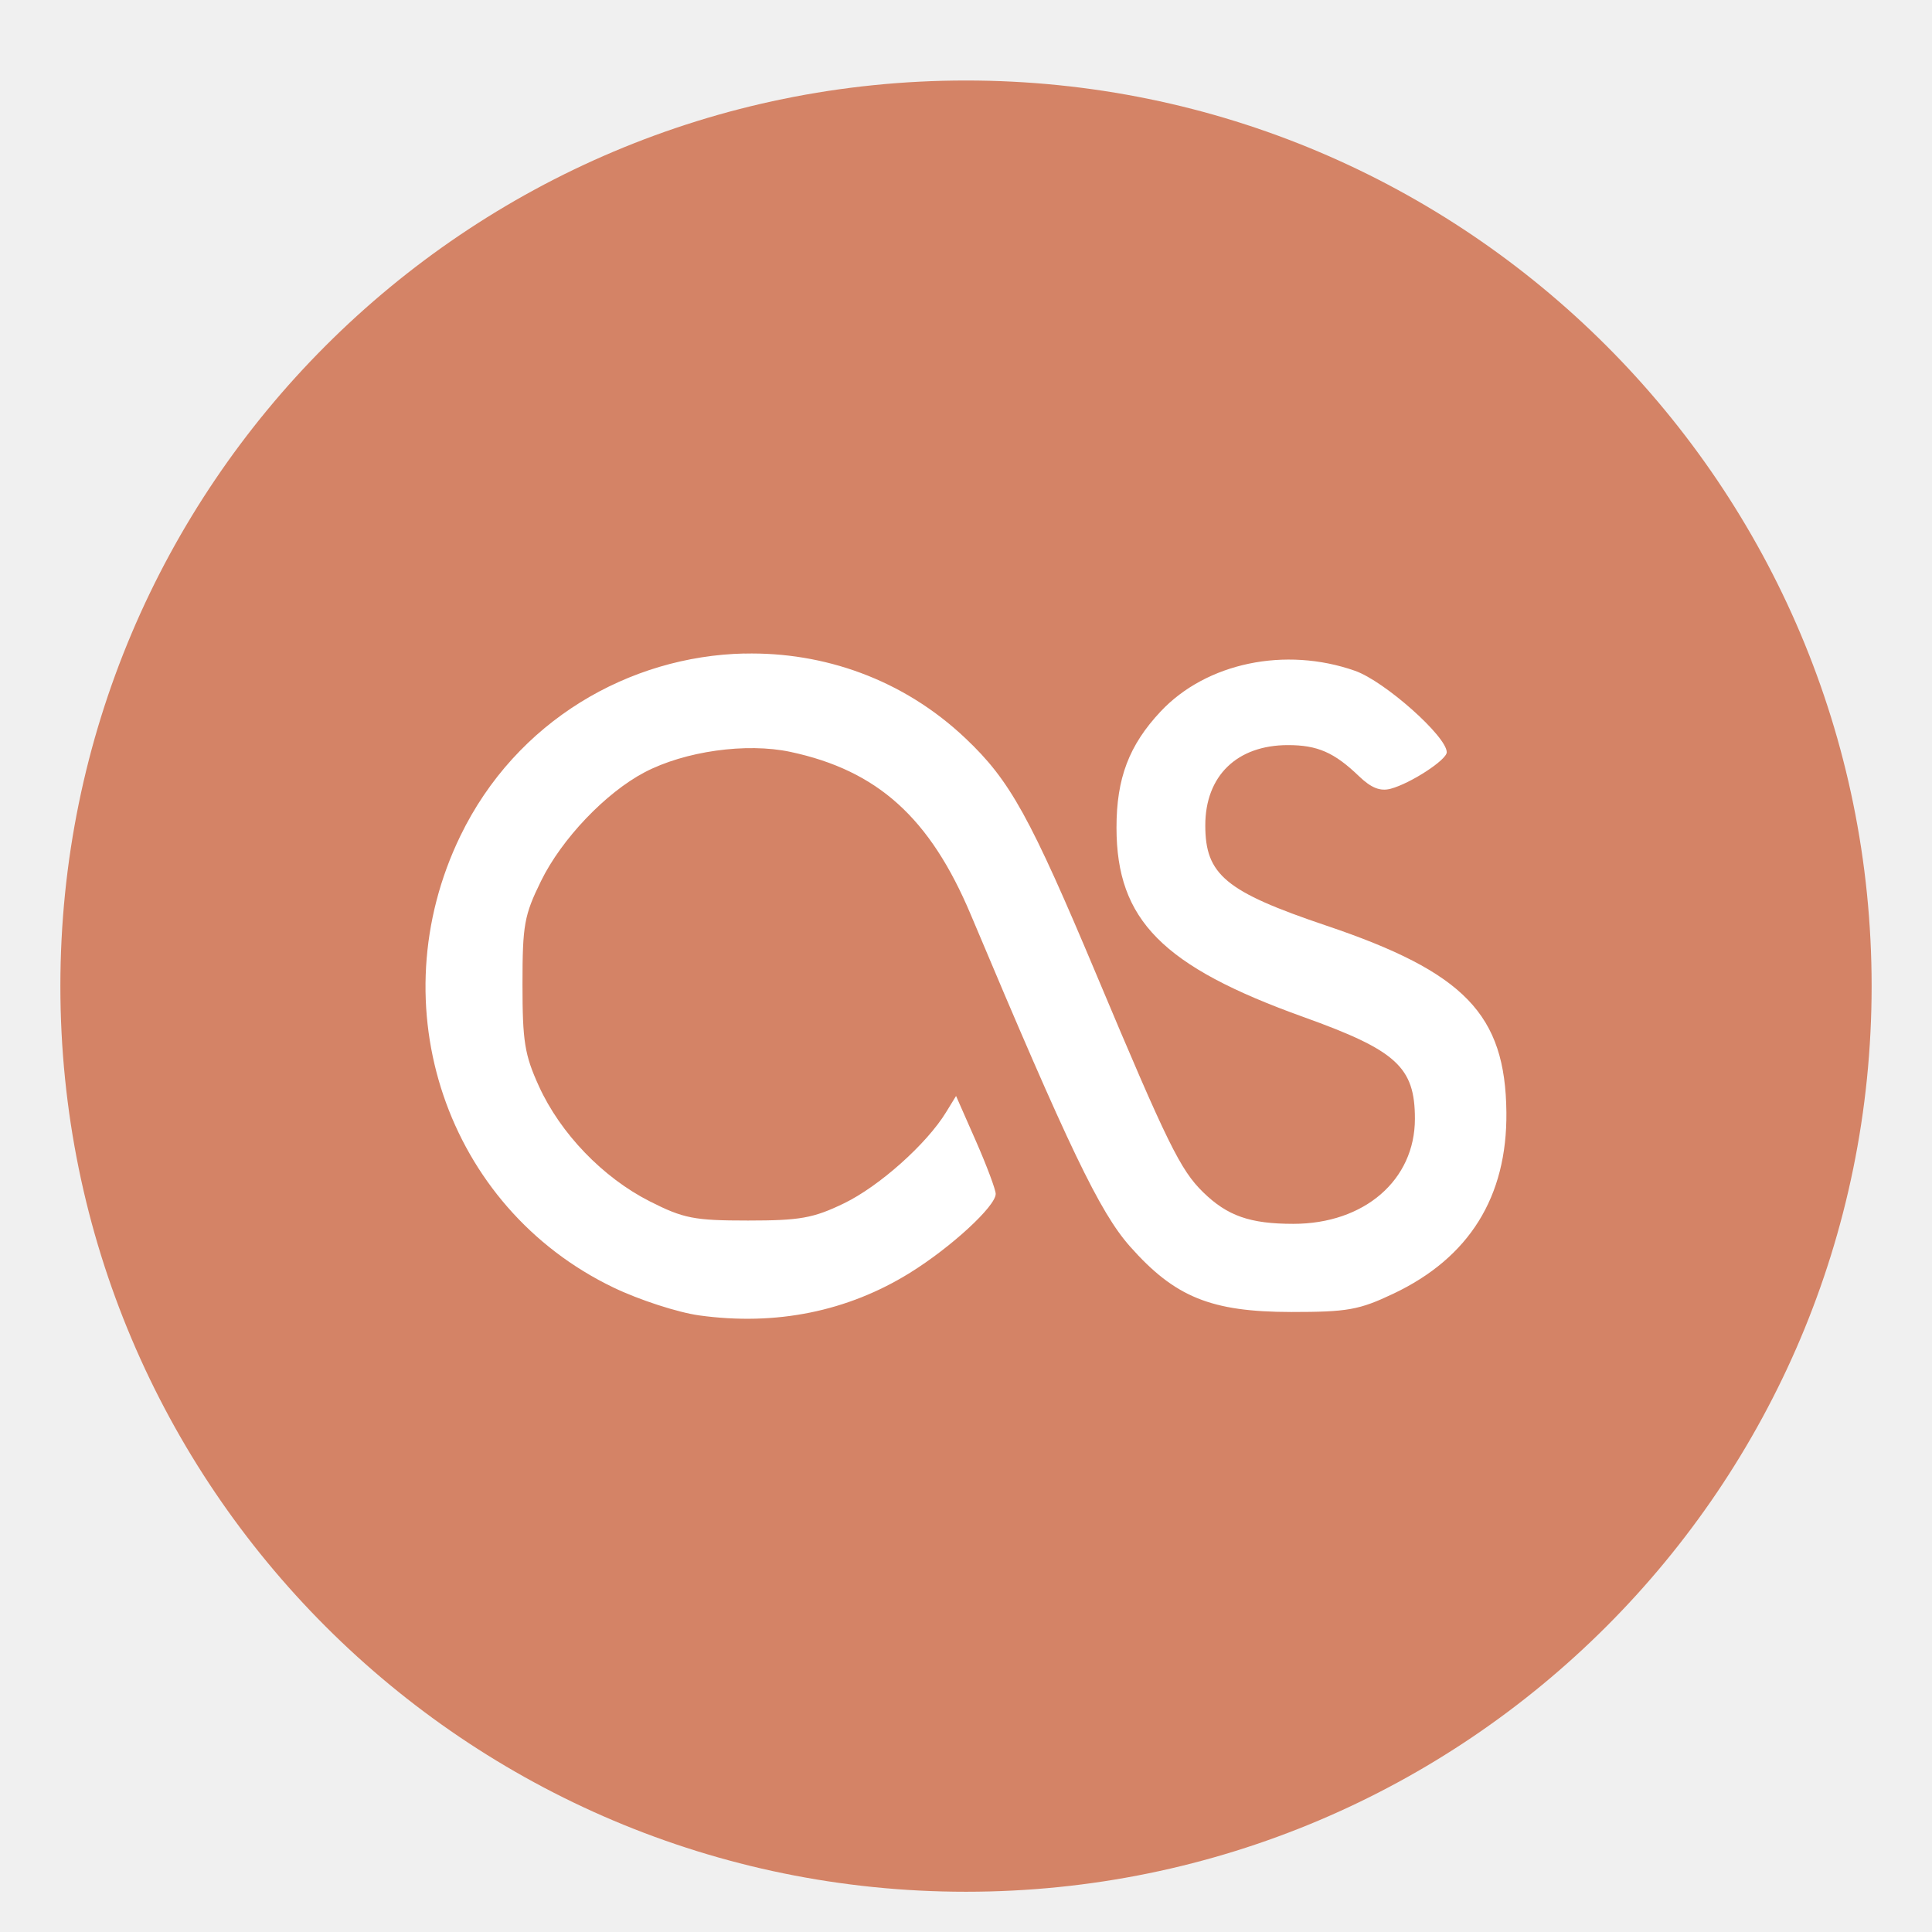
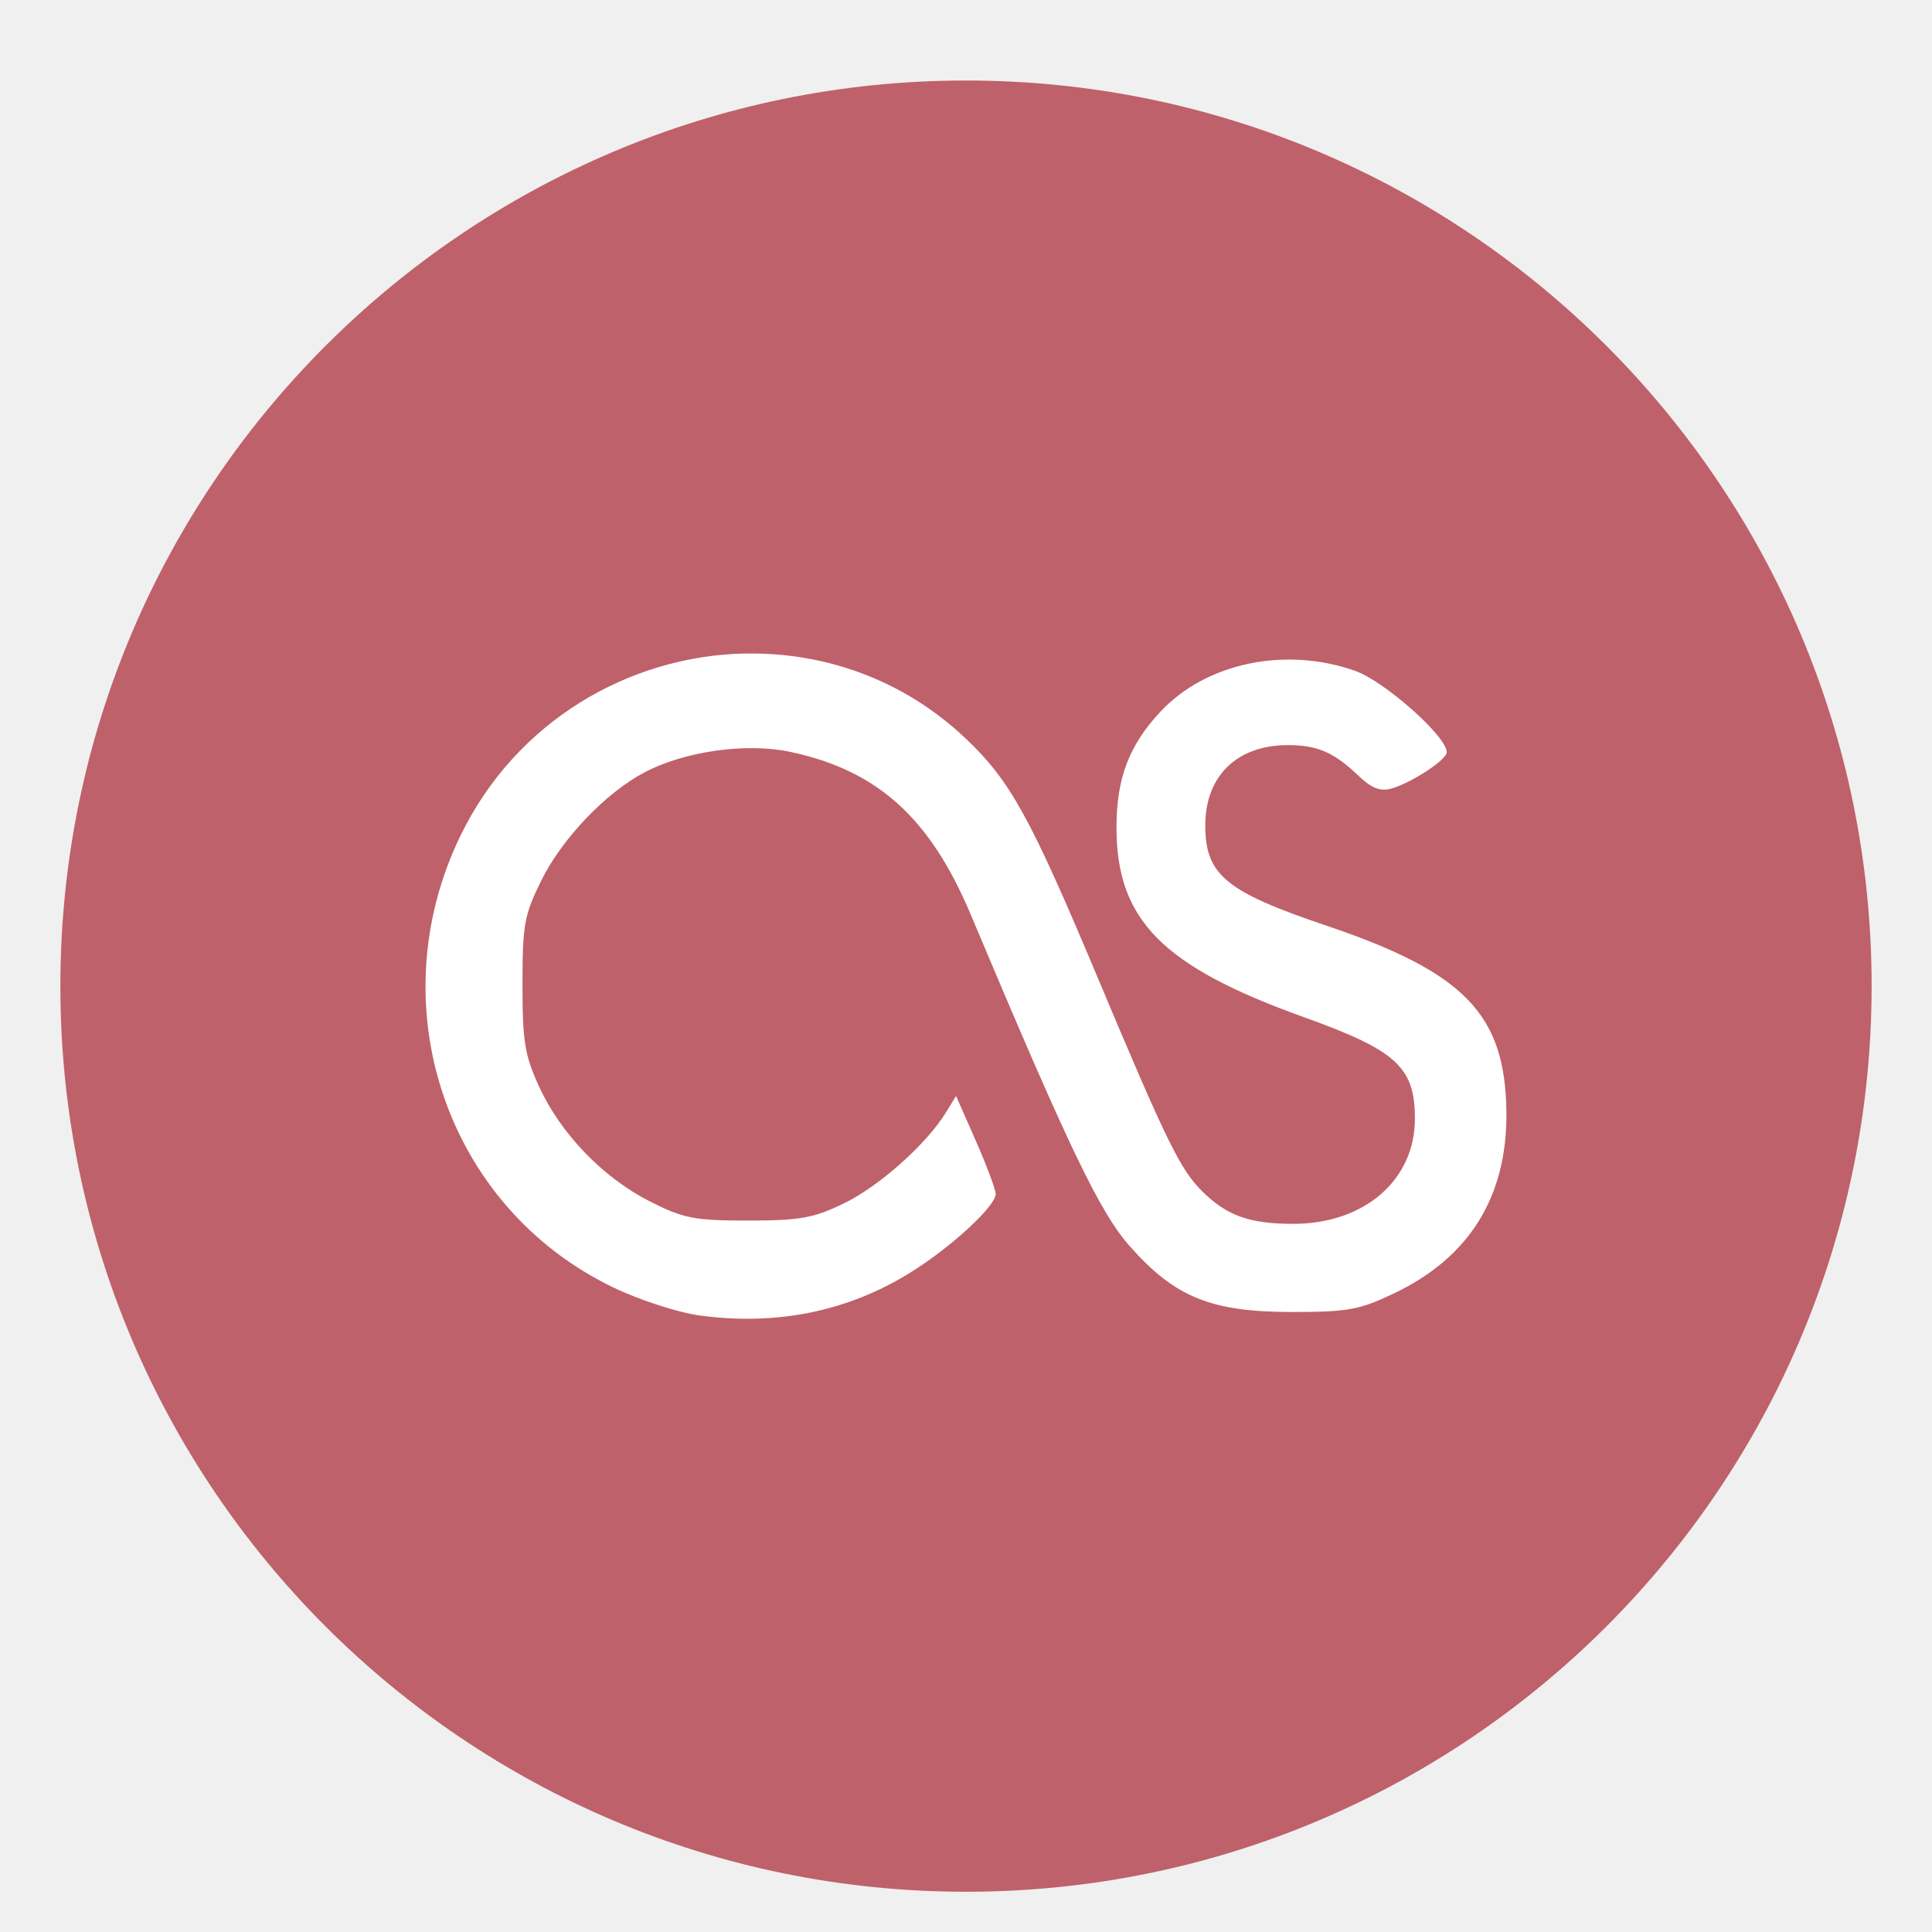
<svg xmlns="http://www.w3.org/2000/svg" xmlns:xlink="http://www.w3.org/1999/xlink" width="48" height="48" viewBox="0 0 48 48" id="svg4232" version="1.1">
  <defs id="defs4234">
    <radialGradient id="radial0" gradientUnits="userSpaceOnUse" cx="450.909" cy="189.579" fx="450.909" fy="189.579" r="21.167" gradientTransform="matrix(3.57049e-7,-0.102549,-0.288309,-1.33269e-7,78.9847,88.97326)">
      <stop offset="0" style="stop-color:rgb(0%,0%,0%);stop-opacity:0.314;" id="stop822" />
      <stop offset="0.222" style="stop-color:rgb(0%,0%,0%);stop-opacity:0.275;" id="stop824" />
      <stop offset="1" style="stop-color:rgb(0%,0%,0%);stop-opacity:0;" id="stop826" />
    </radialGradient>
    <radialGradient id="radial1" gradientUnits="userSpaceOnUse" cx="450.909" cy="189.579" fx="450.909" fy="189.579" r="21.167" gradientTransform="matrix(-3.57049e-7,0.102549,0.288309,1.33269e-7,-31.68591,-4.375346)">
      <stop offset="0" style="stop-color:rgb(0%,0%,0%);stop-opacity:0.314;" id="stop829" />
      <stop offset="0.222" style="stop-color:rgb(0%,0%,0%);stop-opacity:0.275;" id="stop831" />
      <stop offset="1" style="stop-color:rgb(0%,0%,0%);stop-opacity:0;" id="stop833" />
    </radialGradient>
    <radialGradient id="radial2" gradientUnits="userSpaceOnUse" cx="450.909" cy="189.579" fx="450.909" fy="189.579" r="21.167" gradientTransform="matrix(-3.57049e-7,-0.102549,0.288309,-1.33269e-7,-31.68591,88.97326)">
      <stop offset="0" style="stop-color:rgb(0%,0%,0%);stop-opacity:0.314;" id="stop836" />
      <stop offset="0.222" style="stop-color:rgb(0%,0%,0%);stop-opacity:0.275;" id="stop838" />
      <stop offset="1" style="stop-color:rgb(0%,0%,0%);stop-opacity:0;" id="stop840" />
    </radialGradient>
    <radialGradient id="radial3" gradientUnits="userSpaceOnUse" cx="450.909" cy="189.579" fx="450.909" fy="189.579" r="21.167" gradientTransform="matrix(3.57049e-7,0.102549,-0.288309,1.33269e-7,78.98469,-4.375346)">
      <stop offset="0" style="stop-color:rgb(0%,0%,0%);stop-opacity:0.314;" id="stop843" />
      <stop offset="0.222" style="stop-color:rgb(0%,0%,0%);stop-opacity:0.275;" id="stop845" />
      <stop offset="1" style="stop-color:rgb(0%,0%,0%);stop-opacity:0;" id="stop847" />
    </radialGradient>
    <linearGradient id="linear0" gradientUnits="userSpaceOnUse" x1="255.323" y1="233.5" x2="255.323" y2="254.667" gradientTransform="matrix(0.0273881,0,0,0.082039,16.65658,23.14285)">
      <stop offset="0" style="stop-color:rgb(0%,0%,0%);stop-opacity:0.275;" id="stop850" />
      <stop offset="1" style="stop-color:rgb(0%,0%,0%);stop-opacity:0;" id="stop852" />
    </linearGradient>
    <linearGradient id="linear1" gradientUnits="userSpaceOnUse" x1="254" y1="233.5" x2="254" y2="-168.667" gradientTransform="matrix(0.093759,0,0,0.093759,0,20.15817)">
      <stop offset="0" style="stop-color:rgb(100%,43.922%,26.275%);stop-opacity:1;" id="stop855" />
      <stop offset="1" style="stop-color:rgb(100%,54.118%,39.608%);stop-opacity:1;" id="stop857" />
    </linearGradient>
    <linearGradient id="linear2" gradientUnits="userSpaceOnUse" x1="254" y1="148.833" x2="254" y2="-84" gradientTransform="matrix(0.093759,0,0,0.093759,0,20.15817)">
      <stop offset="0" style="stop-color:rgb(74.118%,74.118%,74.118%);stop-opacity:1;" id="stop860" />
      <stop offset="1" style="stop-color:rgb(87.843%,87.843%,87.843%);stop-opacity:1;" id="stop862" />
    </linearGradient>
    <linearGradient id="linear2-3" gradientUnits="userSpaceOnUse" x1="254" y1="148.833" x2="254" y2="-84" gradientTransform="matrix(0.08461253,0,0,0.08461253,-19.1629,21.46835)">
      <stop offset="0" style="stop-color:rgb(74.118%,74.118%,74.118%);stop-opacity:1;" id="stop860-6" />
      <stop offset="1" style="stop-color:rgb(87.843%,87.843%,87.843%);stop-opacity:1;" id="stop862-7" />
    </linearGradient>
    <radialGradient id="radial0-1" gradientUnits="userSpaceOnUse" cx="450.909" cy="189.579" fx="450.909" fy="189.579" r="21.167" gradientTransform="matrix(3.57049e-7,-0.102549,-0.288309,-1.33269e-7,78.9847,88.97326)">
      <stop offset="0" style="stop-color:rgb(0%,0%,0%);stop-opacity:0.314;" id="stop822-2" />
      <stop offset="0.222" style="stop-color:rgb(0%,0%,0%);stop-opacity:0.275;" id="stop824-7" />
      <stop offset="1" style="stop-color:rgb(0%,0%,0%);stop-opacity:0;" id="stop826-0" />
    </radialGradient>
    <radialGradient id="radial1-9" gradientUnits="userSpaceOnUse" cx="450.909" cy="189.579" fx="450.909" fy="189.579" r="21.167" gradientTransform="matrix(-3.57049e-7,0.102549,0.288309,1.33269e-7,-31.68591,-4.375346)">
      <stop offset="0" style="stop-color:rgb(0%,0%,0%);stop-opacity:0.314;" id="stop829-3" />
      <stop offset="0.222" style="stop-color:rgb(0%,0%,0%);stop-opacity:0.275;" id="stop831-6" />
      <stop offset="1" style="stop-color:rgb(0%,0%,0%);stop-opacity:0;" id="stop833-0" />
    </radialGradient>
    <radialGradient id="radial2-6" gradientUnits="userSpaceOnUse" cx="450.909" cy="189.579" fx="450.909" fy="189.579" r="21.167" gradientTransform="matrix(-3.57049e-7,-0.102549,0.288309,-1.33269e-7,-31.68591,88.97326)">
      <stop offset="0" style="stop-color:rgb(0%,0%,0%);stop-opacity:0.314;" id="stop836-2" />
      <stop offset="0.222" style="stop-color:rgb(0%,0%,0%);stop-opacity:0.275;" id="stop838-6" />
      <stop offset="1" style="stop-color:rgb(0%,0%,0%);stop-opacity:0;" id="stop840-1" />
    </radialGradient>
    <radialGradient id="radial3-8" gradientUnits="userSpaceOnUse" cx="450.909" cy="189.579" fx="450.909" fy="189.579" r="21.167" gradientTransform="matrix(3.57049e-7,0.102549,-0.288309,1.33269e-7,78.98469,-4.375346)">
      <stop offset="0" style="stop-color:rgb(0%,0%,0%);stop-opacity:0.314;" id="stop843-7" />
      <stop offset="0.222" style="stop-color:rgb(0%,0%,0%);stop-opacity:0.275;" id="stop845-9" />
      <stop offset="1" style="stop-color:rgb(0%,0%,0%);stop-opacity:0;" id="stop847-2" />
    </radialGradient>
    <radialGradient id="radial0-3" gradientUnits="userSpaceOnUse" cx="450.909" cy="189.579" fx="450.909" fy="189.579" r="21.167" gradientTransform="matrix(3.57049e-7,-0.102549,-0.288309,-1.33269e-7,78.9847,88.97326)">
      <stop offset="0" style="stop-color:rgb(0%,0%,0%);stop-opacity:0.314;" id="stop822-6" />
      <stop offset="0.222" style="stop-color:rgb(0%,0%,0%);stop-opacity:0.275;" id="stop824-75" />
      <stop offset="1" style="stop-color:rgb(0%,0%,0%);stop-opacity:0;" id="stop826-3" />
    </radialGradient>
    <radialGradient id="radial1-5" gradientUnits="userSpaceOnUse" cx="450.909" cy="189.579" fx="450.909" fy="189.579" r="21.167" gradientTransform="matrix(-3.57049e-7,0.102549,0.288309,1.33269e-7,-31.68591,-4.375346)">
      <stop offset="0" style="stop-color:rgb(0%,0%,0%);stop-opacity:0.314;" id="stop829-6" />
      <stop offset="0.222" style="stop-color:rgb(0%,0%,0%);stop-opacity:0.275;" id="stop831-2" />
      <stop offset="1" style="stop-color:rgb(0%,0%,0%);stop-opacity:0;" id="stop833-9" />
    </radialGradient>
    <radialGradient id="radial2-1" gradientUnits="userSpaceOnUse" cx="450.909" cy="189.579" fx="450.909" fy="189.579" r="21.167" gradientTransform="matrix(-3.57049e-7,-0.102549,0.288309,-1.33269e-7,-31.68591,88.97326)">
      <stop offset="0" style="stop-color:rgb(0%,0%,0%);stop-opacity:0.314;" id="stop836-27" />
      <stop offset="0.222" style="stop-color:rgb(0%,0%,0%);stop-opacity:0.275;" id="stop838-0" />
      <stop offset="1" style="stop-color:rgb(0%,0%,0%);stop-opacity:0;" id="stop840-9" />
    </radialGradient>
    <radialGradient id="radial3-3" gradientUnits="userSpaceOnUse" cx="450.909" cy="189.579" fx="450.909" fy="189.579" r="21.167" gradientTransform="matrix(3.57049e-7,0.102549,-0.288309,1.33269e-7,78.98469,-4.375346)">
      <stop offset="0" style="stop-color:rgb(0%,0%,0%);stop-opacity:0.314;" id="stop843-6" />
      <stop offset="0.222" style="stop-color:rgb(0%,0%,0%);stop-opacity:0.275;" id="stop845-0" />
      <stop offset="1" style="stop-color:rgb(0%,0%,0%);stop-opacity:0;" id="stop847-6" />
    </radialGradient>
    <radialGradient id="radial0-7" gradientUnits="userSpaceOnUse" cx="450.909" cy="189.579" fx="450.909" fy="189.579" r="21.167" gradientTransform="matrix(3.57049e-7,-0.102549,-0.288309,-1.33269e-7,78.9847,88.97326)">
      <stop offset="0" style="stop-color:rgb(0%,0%,0%);stop-opacity:0.314;" id="stop822-5" />
      <stop offset="0.222" style="stop-color:rgb(0%,0%,0%);stop-opacity:0.275;" id="stop824-9" />
      <stop offset="1" style="stop-color:rgb(0%,0%,0%);stop-opacity:0;" id="stop826-2" />
    </radialGradient>
    <radialGradient id="radial1-2" gradientUnits="userSpaceOnUse" cx="450.909" cy="189.579" fx="450.909" fy="189.579" r="21.167" gradientTransform="matrix(-3.57049e-7,0.102549,0.288309,1.33269e-7,-31.68591,-4.375346)">
      <stop offset="0" style="stop-color:rgb(0%,0%,0%);stop-opacity:0.314;" id="stop829-8" />
      <stop offset="0.222" style="stop-color:rgb(0%,0%,0%);stop-opacity:0.275;" id="stop831-9" />
      <stop offset="1" style="stop-color:rgb(0%,0%,0%);stop-opacity:0;" id="stop833-7" />
    </radialGradient>
    <radialGradient id="radial2-3" gradientUnits="userSpaceOnUse" cx="450.909" cy="189.579" fx="450.909" fy="189.579" r="21.167" gradientTransform="matrix(-3.57049e-7,-0.102549,0.288309,-1.33269e-7,-31.68591,88.97326)">
      <stop offset="0" style="stop-color:rgb(0%,0%,0%);stop-opacity:0.314;" id="stop836-6" />
      <stop offset="0.222" style="stop-color:rgb(0%,0%,0%);stop-opacity:0.275;" id="stop838-1" />
      <stop offset="1" style="stop-color:rgb(0%,0%,0%);stop-opacity:0;" id="stop840-2" />
    </radialGradient>
    <radialGradient id="radial3-9" gradientUnits="userSpaceOnUse" cx="450.909" cy="189.579" fx="450.909" fy="189.579" r="21.167" gradientTransform="matrix(3.57049e-7,0.102549,-0.288309,1.33269e-7,78.98469,-4.375346)">
      <stop offset="0" style="stop-color:rgb(0%,0%,0%);stop-opacity:0.314;" id="stop843-3" />
      <stop offset="0.222" style="stop-color:rgb(0%,0%,0%);stop-opacity:0.275;" id="stop845-1" />
      <stop offset="1" style="stop-color:rgb(0%,0%,0%);stop-opacity:0;" id="stop847-9" />
    </radialGradient>
    <linearGradient id="linearGradient3866">
      <stop style="stop-color:#000000;stop-opacity:0.521" offset="0" id="stop3868" />
      <stop style="stop-color:#2883c3;stop-opacity:0;" offset="1" id="stop3870" />
    </linearGradient>
    <linearGradient id="linearGradient3874">
      <stop style="stop-color:#000d0e;stop-opacity:0.841;" offset="0" id="stop3876" />
      <stop style="stop-color:#000000;stop-opacity:0;" offset="1" id="stop3878" />
    </linearGradient>
    <clipPath id="clipPath892" clipPathUnits="userSpaceOnUse">
      <path id="path894" d="M 38.524,20.232 V 51.239 h 3.597 V 20.232 Z M 14.126,21.003 V 52.011 H 17.723 V 21.003 Z M 5.992,21.259 V 52.267 H 9.591 V 21.259 Z m 24.398,1.371 v 31.006 h 3.597 V 22.63 Z m -20.331,1.626 v 31.008 h 3.597 V 24.257 Z m 24.397,0.086 v 31.008 h 3.599 V 24.343 Z M 1.927,25.799 V 56.807 H 5.524 V 25.799 Z m 16.265,0.086 v 31.008 h 3.597 V 25.885 Z m 24.398,0 v 31.008 h 3.597 V 25.885 Z m -16.265,2.228 v 31.006 h 3.597 V 28.112 Z M 22.259,30.767 v 31.008 h 3.597 V 30.767 Z" style="fill:#ffffff;fill-opacity:0.255;stroke:none;stroke-width:1.526;stroke-linecap:round;stroke-linejoin:round;stroke-miterlimit:4;stroke-dasharray:none;stroke-opacity:1" />
    </clipPath>
    <clipPath clipPathUnits="userSpaceOnUse" id="clipPath3881">
      <circle r="103.5" cy="152.5" cx="539.5" style="fill:#008dff;fill-opacity:1;fill-rule:evenodd;stroke:none" id="path3883" transform="translate(-412,-17)" />
    </clipPath>
    <linearGradient id="linearGradient4019">
      <stop offset="0" style="stop-color:#adcce1;stop-opacity:1;" id="stop4021" />
      <stop offset="0.262" style="stop-color:#6bbfe1;stop-opacity:1;" id="stop4023" />
      <stop offset="0.746" style="stop-color:#2596d1;stop-opacity:1;" id="stop4025" />
      <stop offset="1" style="stop-color:#2372c0;stop-opacity:1;" id="stop4027" />
    </linearGradient>
    <linearGradient id="linearGradient4085">
      <stop offset="0" style="stop-color:#ffffff;stop-opacity:1" id="stop4087" />
      <stop offset="0.063" style="stop-color:#ffffff;stop-opacity:0.2" id="stop4089" />
      <stop offset="0.951" style="stop-color:#ffffff;stop-opacity:0.2" id="stop4091" />
      <stop offset="1" style="stop-color:#ffffff;stop-opacity:0.392" id="stop4093" />
    </linearGradient>
    <filter style="color-interpolation-filters:sRGB" id="filter3174">
      <feGaussianBlur stdDeviation="1.71" id="feGaussianBlur3176" />
    </filter>
    <linearGradient gradientTransform="scale(1.005865,0.994169)" gradientUnits="userSpaceOnUse" id="ButtonShadow" y2="7.017" x2="45.448" y1="92.54" x1="45.448">
      <stop offset="0" style="stop-color:#000000;stop-opacity:1" id="stop3750" />
      <stop offset="1" style="stop-color:#000000;stop-opacity:0.588" id="stop3752" />
    </linearGradient>
    <linearGradient id="linearGradient5048-8-7">
      <stop offset="0" style="stop-color:#000000;stop-opacity:0" id="stop5050-4-2" />
      <stop offset="0.5" style="stop-color:#000000;stop-opacity:1" id="stop5056-7-4" />
      <stop offset="1" style="stop-color:#000000;stop-opacity:0" id="stop5052-0-1-7" />
    </linearGradient>
    <linearGradient id="linearGradient5060-29-0">
      <stop offset="0" style="stop-color:#000000;stop-opacity:1" id="stop5062-9-7" />
      <stop offset="1" style="stop-color:#000000;stop-opacity:0" id="stop5064-08-2" />
    </linearGradient>
    <linearGradient id="linearGradient3851">
      <stop id="stop3853" style="stop-color:#5b8da7;stop-opacity:1;" offset="0" />
      <stop id="stop3855" style="stop-color:#1c3447;stop-opacity:1;" offset="1" />
    </linearGradient>
    <filter style="color-interpolation-filters:sRGB" id="filter3174-0">
      <feGaussianBlur stdDeviation="1.71" id="feGaussianBlur3176-9" />
    </filter>
    <clipPath id="clipPath916" clipPathUnits="userSpaceOnUse">
      <g id="g920" style="display:inline;opacity:0.99;fill:#126136;fill-opacity:1" transform="matrix(1.150355,0,0,1.150355,-4.486124,-7.525565)">
        <path style="fill:#126136;fill-opacity:1;stroke:none;stroke-width:1.491" d="M 44.322,27.405 A 19.73,19.73 0 0 1 24.592,47.135 19.73,19.73 0 0 1 4.863,27.405 19.73,19.73 0 0 1 24.592,7.675 19.73,19.73 0 0 1 44.322,27.405 Z" id="path918" />
      </g>
    </clipPath>
    <clipPath clipPathUnits="userSpaceOnUse" id="clipPath3866">
      <circle r="312" cy="449" cx="1132" id="path3868" style="fill:#44abb1;fill-opacity:1;fill-rule:evenodd;stroke:none" transform="matrix(0.6872412,0,0,0.6872412,-521.3553,-47.66172)" />
    </clipPath>
    <linearGradient id="linearGradient4118">
      <stop style="stop-color:#0eb474;stop-opacity:1;" offset="0" id="stop4120" />
      <stop style="stop-color:#0eb474;stop-opacity:0;" offset="1" id="stop4122" />
    </linearGradient>
    <linearGradient id="linearGradient3837">
      <stop id="stop3839" offset="0" style="stop-color:#7db257;stop-opacity:1;" />
      <stop id="stop3841" offset="1" style="stop-color:#7db257;stop-opacity:0;" />
    </linearGradient>
    <linearGradient gradientUnits="userSpaceOnUse" y2="356.662" x2="316.055" y1="546.635" x1="502.835" id="linearGradient3843" xlink:href="#linearGradient3837" />
    <clipPath id="clipPath3847" clipPathUnits="userSpaceOnUse">
      <circle r="260.215" cy="342.294" cx="322.441" style="fill:url(#linearGradient3843);fill-opacity:1;fill-rule:evenodd;stroke:none" id="path3849" transform="matrix(0.8858696,0,0,0.8858696,-24.01089,495.9898)" />
    </clipPath>
    <clipPath clipPathUnits="userSpaceOnUse" id="clipPath3344">
      <circle r="260.215" cy="342.294" cx="322.441" transform="matrix(0.09964174,0,0,0.09964174,-8.128395,-10.10687)" id="path3346" style="fill:#0eb474;fill-opacity:1;fill-rule:evenodd;stroke:none" />
    </clipPath>
    <linearGradient xlink:href="#linearGradient4118" id="linearGradient4124" x1="62.225" y1="342.294" x2="582.656" y2="342.294" gradientUnits="userSpaceOnUse" />
    <clipPath id="clipPath932" clipPathUnits="userSpaceOnUse">
      <g id="g936" style="display:inline;opacity:0.99;fill:#32b6a1;fill-opacity:1" transform="matrix(1.150355,0,0,1.150355,-4.486124,-7.525565)">
        <path style="fill:#32b6a1;fill-opacity:1;stroke:none;stroke-width:1.491" d="M 44.322,27.405 A 19.73,19.73 0 0 1 24.592,47.135 19.73,19.73 0 0 1 4.863,27.405 19.73,19.73 0 0 1 24.592,7.675 19.73,19.73 0 0 1 44.322,27.405 Z" id="path934" />
      </g>
    </clipPath>
    <clipPath id="clipPath942" clipPathUnits="userSpaceOnUse">
      <g id="g946" style="display:inline;opacity:0.99;fill:#32b6a1;fill-opacity:1" transform="matrix(1.150355,0,0,1.150355,-4.486124,-7.525565)">
        <path style="fill:#32b6a1;fill-opacity:1;stroke:none;stroke-width:1.491" d="M 44.322,27.405 A 19.73,19.73 0 0 1 24.592,47.135 19.73,19.73 0 0 1 4.863,27.405 19.73,19.73 0 0 1 24.592,7.675 19.73,19.73 0 0 1 44.322,27.405 Z" id="path944" />
      </g>
    </clipPath>
    <linearGradient id="linearGradient3822">
      <stop id="stop3824" style="stop-color:#e6e6e6;stop-opacity:1" offset="0" />
      <stop id="stop3826" style="stop-color:#f5f5f5;stop-opacity:1" offset="1" />
    </linearGradient>
    <linearGradient id="linearGradient3737">
      <stop id="stop3739" style="stop-color:#ffffff;stop-opacity:1" offset="0" />
      <stop id="stop3741" style="stop-color:#ffffff;stop-opacity:0" offset="1" />
    </linearGradient>
    <linearGradient id="linearGradient3700">
      <stop id="stop3702" style="stop-color:#f05517;stop-opacity:1" offset="0" />
      <stop id="stop3704" style="stop-color:#f37340;stop-opacity:1" offset="1" />
    </linearGradient>
    <filter id="filter3174-7" style="color-interpolation-filters:sRGB">
      <feGaussianBlur id="feGaussianBlur3176-5" stdDeviation="1.71" />
    </filter>
    <linearGradient x1="36.357" y1="6" x2="36.357" y2="63.893" id="linearGradient3188" xlink:href="#linearGradient3737" gradientUnits="userSpaceOnUse" />
    <filter x="-0.192" y="-0.192" width="1.384" height="1.384" id="filter3794" style="color-interpolation-filters:sRGB">
      <feGaussianBlur id="feGaussianBlur3796" stdDeviation="5.28" />
    </filter>
    <linearGradient x1="48" y1="20.221" x2="48" y2="138.661" id="linearGradient3613" xlink:href="#linearGradient3737" gradientUnits="userSpaceOnUse" />
    <radialGradient cx="48" cy="90.172" r="42" fx="48" fy="90.172" id="radialGradient3619" xlink:href="#linearGradient3737" gradientUnits="userSpaceOnUse" gradientTransform="matrix(1.157313,0,0,0.9959077,-7.551021,0.1971319)" />
    <clipPath id="clipPath3613">
      <rect width="84" height="84" rx="6" ry="6" x="6" y="6" id="rect3615" style="fill:#ffffff;fill-opacity:1;fill-rule:nonzero;stroke:none" />
    </clipPath>
    <linearGradient x1="48" y1="90" x2="48" y2="5.988" id="linearGradient3617" xlink:href="#linearGradient3822" gradientUnits="userSpaceOnUse" />
    <linearGradient x1="45.448" y1="92.54" x2="45.448" y2="7.017" id="ButtonShadow-0" gradientUnits="userSpaceOnUse" gradientTransform="matrix(1.005865,0,0,0.994169,100,0)">
      <stop id="stop3750-8" style="stop-color:#000000;stop-opacity:1" offset="0" />
      <stop id="stop3752-5" style="stop-color:#000000;stop-opacity:0.588" offset="1" />
    </linearGradient>
    <linearGradient x1="32.251" y1="6.132" x2="32.251" y2="90.239" id="linearGradient3780" xlink:href="#ButtonShadow-0" gradientUnits="userSpaceOnUse" gradientTransform="matrix(1.02381,0,0,1.011905,-1.142857,-98.07143)" />
    <linearGradient x1="32.251" y1="6.132" x2="32.251" y2="90.239" id="linearGradient3721" xlink:href="#ButtonShadow-0" gradientUnits="userSpaceOnUse" gradientTransform="translate(0,-97)" />
    <linearGradient gradientTransform="matrix(3.690782,0,0,3.690782,86.00606,-394.2315)" x1="47.973" y1="79.776" x2="47.973" y2="16.436" id="linearGradient3067" xlink:href="#linearGradient3700" gradientUnits="userSpaceOnUse" />
    <clipPath id="clipPath1109" clipPathUnits="userSpaceOnUse">
      <g id="g1113" style="display:inline;opacity:0.99;fill:#fa6e31;fill-opacity:1" transform="matrix(12.33231,0,0,12.33231,-47.54531,-534.5852)">
        <path style="fill:#fa6e31;fill-opacity:1;stroke:none;stroke-width:1.491" d="M 44.322,27.405 A 19.73,19.73 0 0 1 24.592,47.135 19.73,19.73 0 0 1 4.863,27.405 19.73,19.73 0 0 1 24.592,7.675 19.73,19.73 0 0 1 44.322,27.405 Z" id="path1111" />
      </g>
    </clipPath>
    <radialGradient id="radial0-36" gradientUnits="userSpaceOnUse" cx="450.909" cy="189.579" fx="450.909" fy="189.579" r="21.167" gradientTransform="matrix(3.57049e-7,-0.102549,-0.288309,-1.33269e-7,78.9847,88.97326)">
      <stop offset="0" style="stop-color:rgb(0%,0%,0%);stop-opacity:0.314;" id="stop822-7" />
      <stop offset="0.222" style="stop-color:rgb(0%,0%,0%);stop-opacity:0.275;" id="stop824-5" />
      <stop offset="1" style="stop-color:rgb(0%,0%,0%);stop-opacity:0;" id="stop826-35" />
    </radialGradient>
    <radialGradient id="radial1-6" gradientUnits="userSpaceOnUse" cx="450.909" cy="189.579" fx="450.909" fy="189.579" r="21.167" gradientTransform="matrix(-3.57049e-7,0.102549,0.288309,1.33269e-7,-31.68591,-4.375346)">
      <stop offset="0" style="stop-color:rgb(0%,0%,0%);stop-opacity:0.314;" id="stop829-2" />
      <stop offset="0.222" style="stop-color:rgb(0%,0%,0%);stop-opacity:0.275;" id="stop831-91" />
      <stop offset="1" style="stop-color:rgb(0%,0%,0%);stop-opacity:0;" id="stop833-2" />
    </radialGradient>
    <radialGradient id="radial2-7" gradientUnits="userSpaceOnUse" cx="450.909" cy="189.579" fx="450.909" fy="189.579" r="21.167" gradientTransform="matrix(-3.57049e-7,-0.102549,0.288309,-1.33269e-7,-31.68591,88.97326)">
      <stop offset="0" style="stop-color:rgb(0%,0%,0%);stop-opacity:0.314;" id="stop836-0" />
      <stop offset="0.222" style="stop-color:rgb(0%,0%,0%);stop-opacity:0.275;" id="stop838-9" />
      <stop offset="1" style="stop-color:rgb(0%,0%,0%);stop-opacity:0;" id="stop840-3" />
    </radialGradient>
    <radialGradient id="radial3-6" gradientUnits="userSpaceOnUse" cx="450.909" cy="189.579" fx="450.909" fy="189.579" r="21.167" gradientTransform="matrix(3.57049e-7,0.102549,-0.288309,1.33269e-7,78.98469,-4.375346)">
      <stop offset="0" style="stop-color:rgb(0%,0%,0%);stop-opacity:0.314;" id="stop843-0" />
      <stop offset="0.222" style="stop-color:rgb(0%,0%,0%);stop-opacity:0.275;" id="stop845-6" />
      <stop offset="1" style="stop-color:rgb(0%,0%,0%);stop-opacity:0;" id="stop847-26" />
    </radialGradient>
  </defs>
  <g id="layer1" transform="translate(0,-1004.362)">
-     <circle style="opacity:1;fill:#d48366;fill-opacity:1;stroke:none;stroke-width:6;stroke-linecap:round;stroke-linejoin:round;stroke-miterlimit:4;stroke-dasharray:none;stroke-dashoffset:0;stroke-opacity:1;paint-order:fill markers stroke" id="path4782" cx="24" cy="1028.862" r="22.5" />
+     <path id="path4782" style="opacity:1;fill:#bf616a;stroke-width:6;stroke-linecap:round;stroke-linejoin:round;paint-order:fill markers stroke;fill-opacity:1" d="m 46.5,1028.862 a 22.5,22.5 0 0 1 -22.5,22.5 22.5,22.5 0 0 1 -22.5,-22.5 22.5,22.5 0 0 1 22.5,-22.5 22.5,22.5 0 0 1 22.5,22.5 z" />
    <path id="path1000-0" d="m 18.498,1020.598 c -2.859,0.064 -5.67,1.665 -7.06,4.531 -2.045,4.221 -0.348,9.229 3.805,11.222 0.636,0.306 1.595,0.618 2.13,0.692 1.907,0.263 3.685,-0.097 5.234,-1.058 1.019,-0.631 2.131,-1.655 2.131,-1.961 0,-0.104 -0.22,-0.694 -0.491,-1.311 l -0.494,-1.122 -0.25,0.407 c -0.48,0.785 -1.658,1.837 -2.535,2.261 -0.76,0.368 -1.094,0.427 -2.383,0.427 -1.338,0 -1.602,-0.051 -2.442,-0.477 -1.164,-0.59 -2.219,-1.685 -2.755,-2.863 -0.354,-0.777 -0.407,-1.113 -0.407,-2.526 0,-1.478 0.042,-1.717 0.462,-2.572 0.512,-1.044 1.604,-2.189 2.569,-2.697 1,-0.526 2.531,-0.742 3.624,-0.509 2.167,0.462 3.469,1.637 4.482,4.043 2.442,5.805 3.205,7.395 3.955,8.243 1.117,1.262 2.015,1.627 4.005,1.63 1.4,0 1.686,-0.049 2.543,-0.456 1.884,-0.894 2.826,-2.407 2.805,-4.505 -0.025,-2.433 -1.036,-3.479 -4.482,-4.641 -2.496,-0.842 -2.999,-1.261 -2.999,-2.488 0,-1.23 0.788,-1.994 2.055,-1.994 0.732,0 1.15,0.182 1.764,0.773 0.302,0.29 0.527,0.381 0.788,0.311 0.497,-0.134 1.392,-0.717 1.392,-0.907 0,-0.393 -1.545,-1.765 -2.279,-2.023 -1.732,-0.609 -3.693,-0.199 -4.828,1.009 -0.788,0.839 -1.099,1.663 -1.098,2.892 0.003,2.291 1.139,3.442 4.653,4.703 2.307,0.828 2.761,1.243 2.761,2.526 0,1.522 -1.256,2.61 -3.02,2.61 -1.078,0 -1.638,-0.197 -2.241,-0.785 -0.566,-0.552 -0.89,-1.213 -2.633,-5.362 -1.666,-3.967 -2.161,-4.865 -3.27,-5.914 -1.558,-1.477 -3.537,-2.151 -5.493,-2.107" style="fill:#ffffff;stroke-width:0.114" />
  </g>
</svg>
